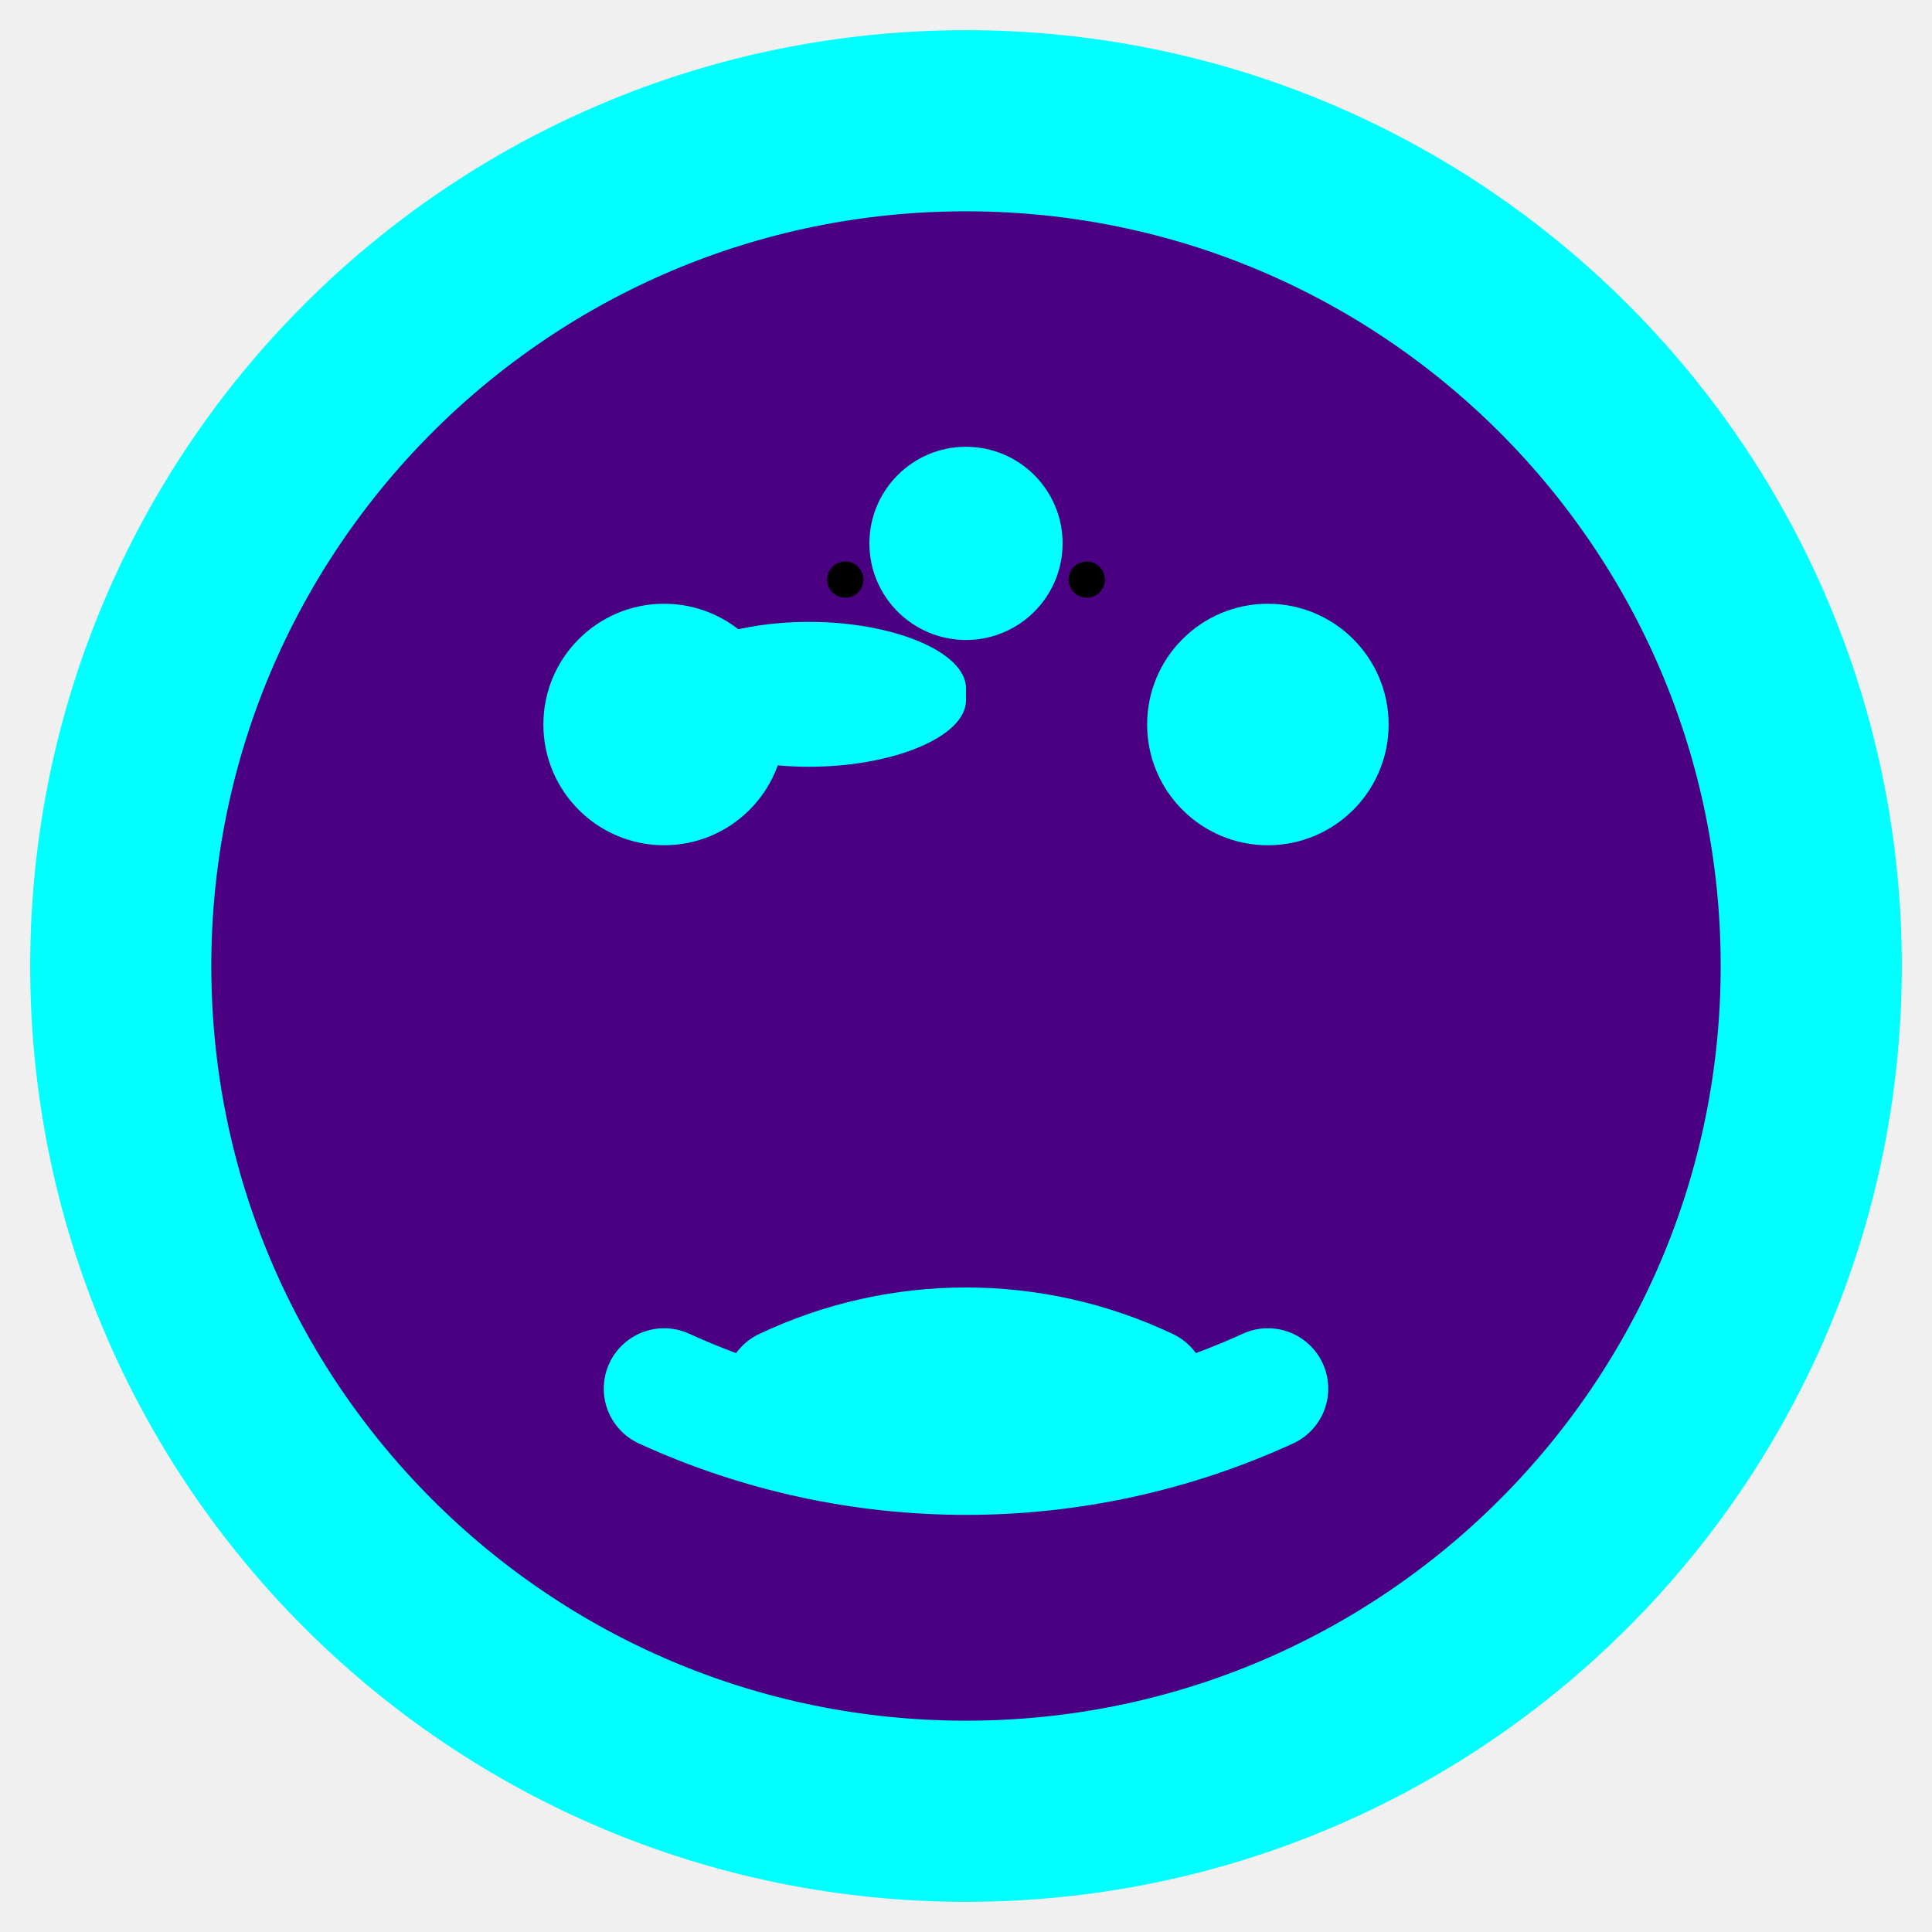
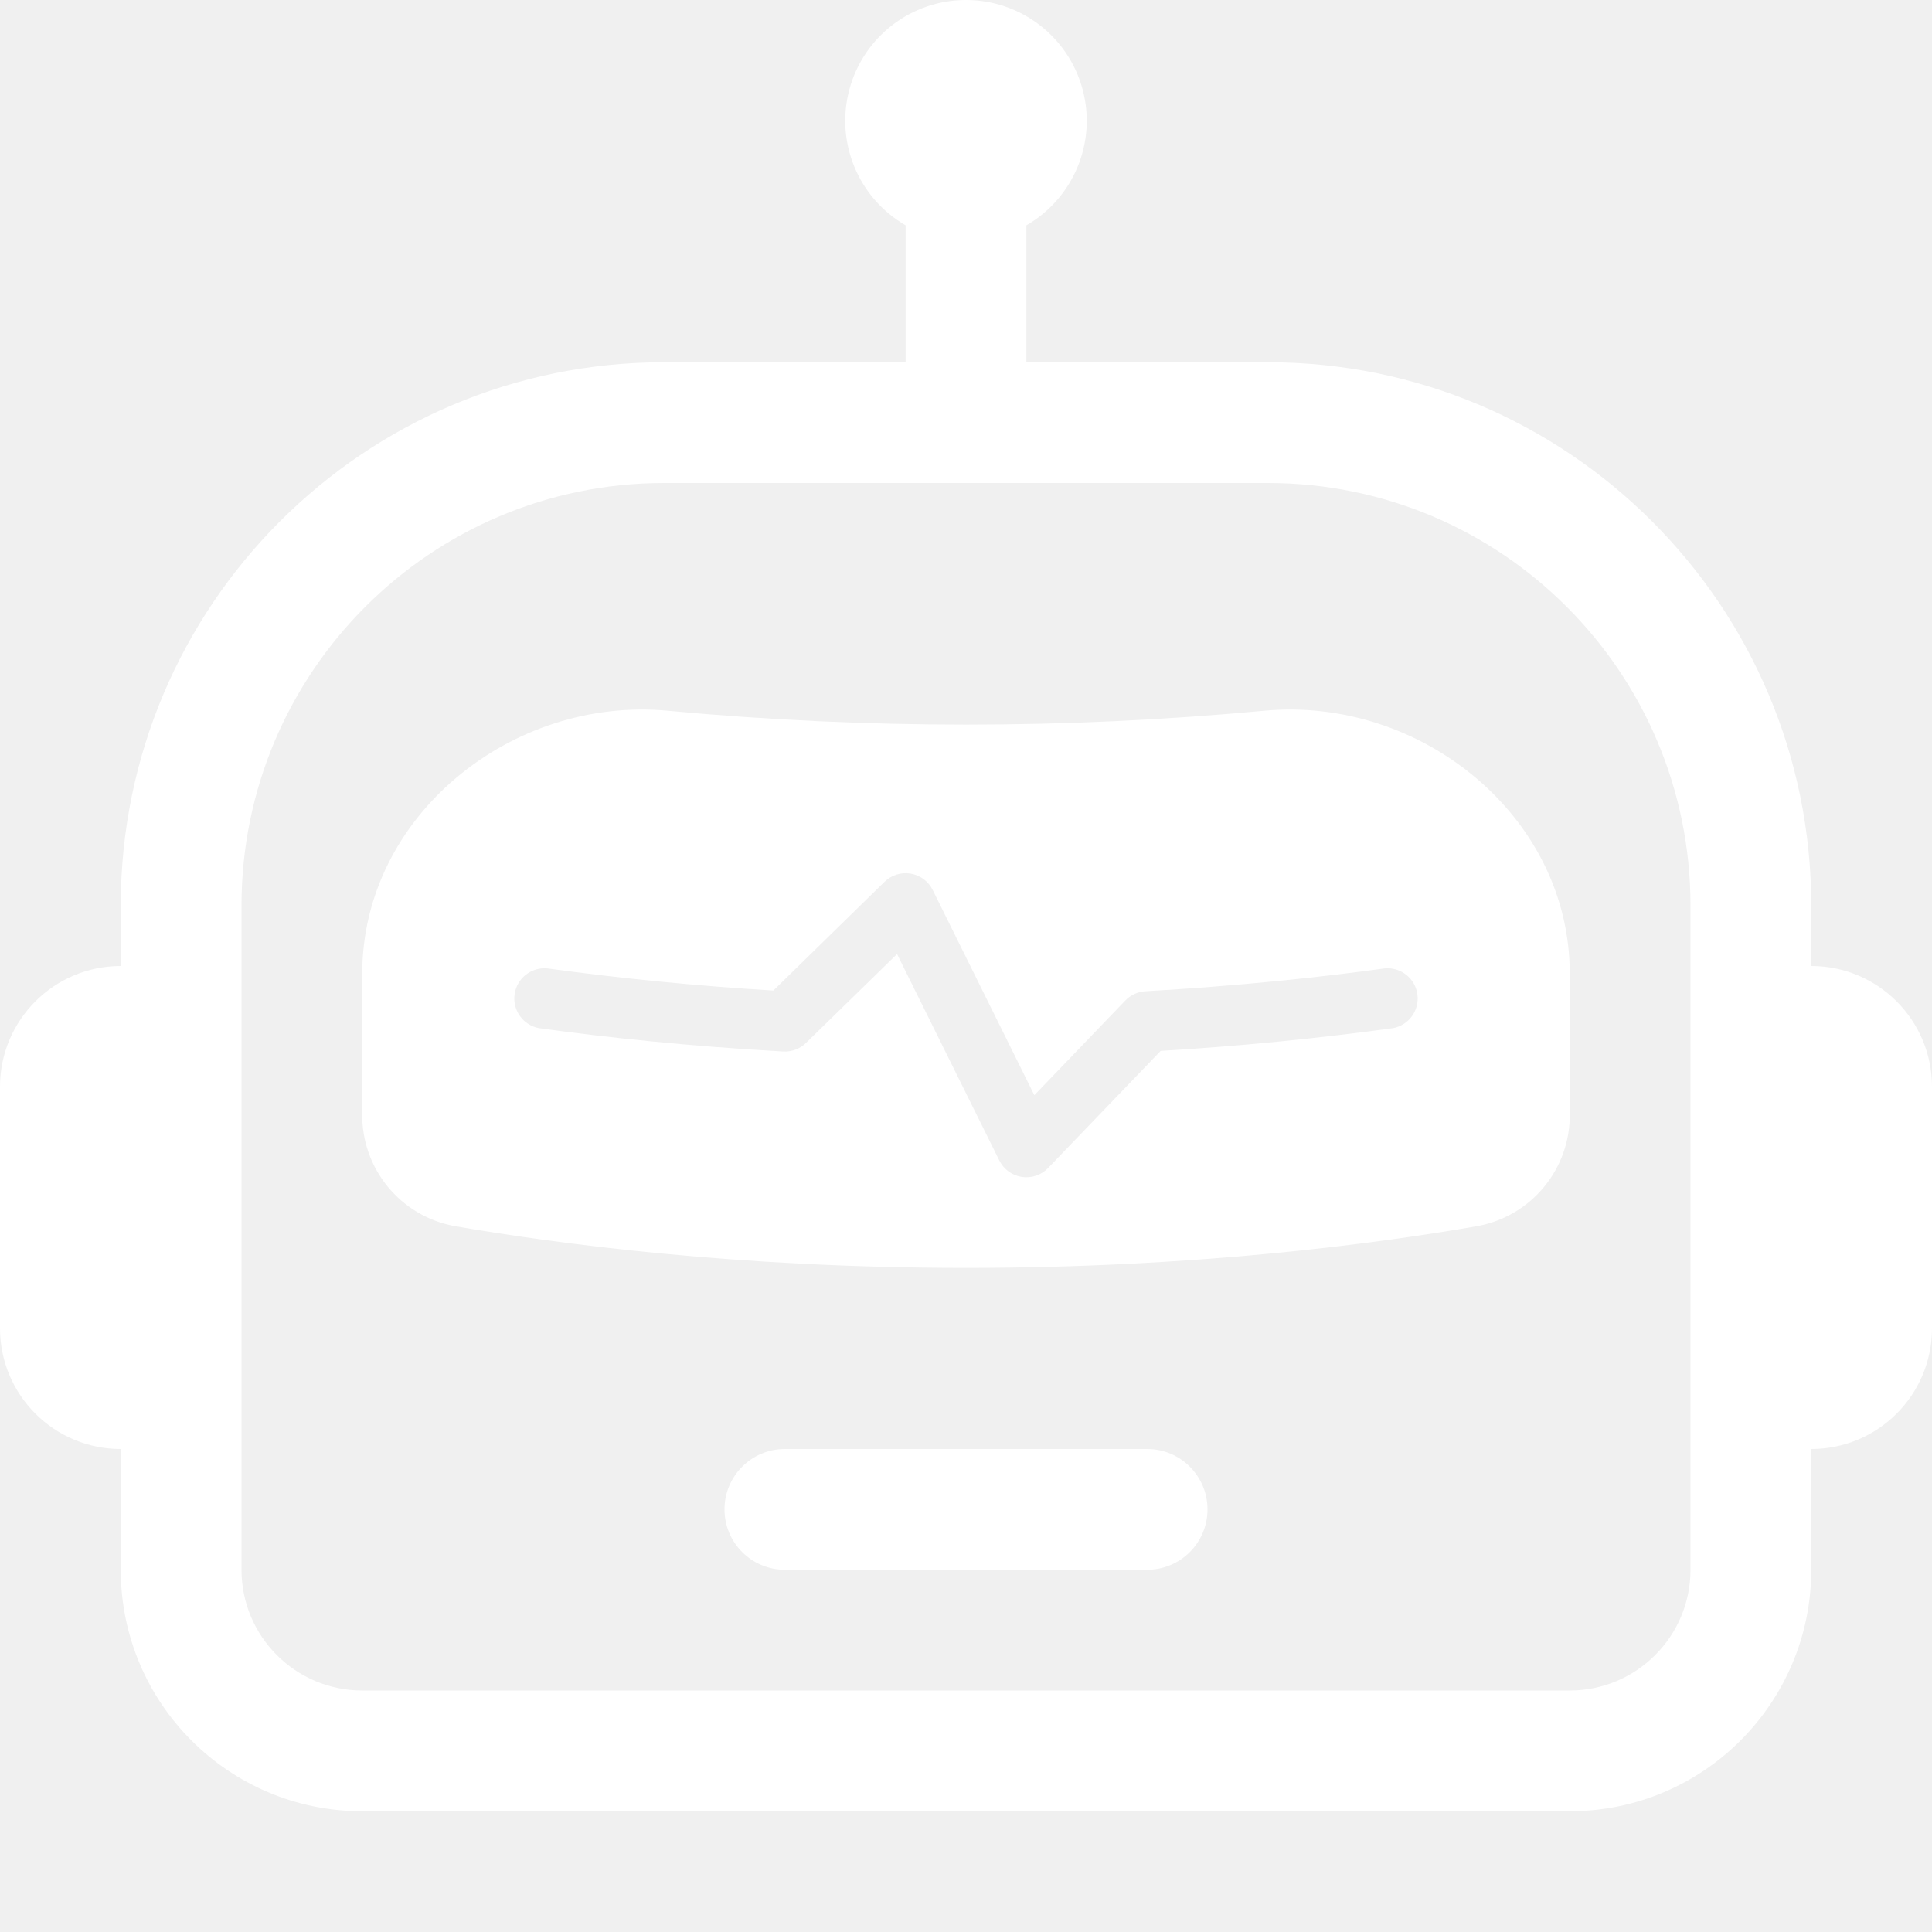
- <svg xmlns="http://www.w3.org/2000/svg" width="16" height="16" viewBox="0 0 16 16">
-   <circle cx="8" cy="8" r="7" fill="#4B0082" stroke="#00FFFF" stroke-width="1.5" />
-   <circle cx="5.5" cy="6" r="1" fill="#00FFFF" />
-   <circle cx="10.5" cy="6" r="1" fill="#00FFFF" />
-   <path d="M6.5 11.5a3.5 3.5 0 0 1 3 0" fill="none" stroke="#00FFFF" stroke-linecap="round" />
-   <path d="M5.5 11.5a6 6 0 0 0 5 0" fill="none" stroke="#00FFFF" stroke-linecap="round" />
-   <circle cx="8" cy="4.5" r="0.8" fill="#00FFFF" />
-   <circle cx="7" cy="4.8" r="0.15" fill="#000" />
-   <circle cx="9" cy="4.8" r="0.15" fill="#000" />
-   <path d="M8 5.8c0 .3-0.6.55-1.3.55s-1.3-0.25-1.3-0.55v-0.1c0-.3 0.6-0.55 1.3-0.55s1.3 0.25 1.3 0.55v0.1Z" fill="#00FFFF" />
+ <svg xmlns="http://www.w3.org/2000/svg" width="16" height="16" fill="#fff" class="bi bi-robot" viewBox="0 0 16 16">
+   <path d="M6 12.5a.5.5 0 0 1 .5-.5h3a.5.5 0 0 1 0 1h-3a.5.5 0 0 1-.5-.5ZM3 8.062C3 6.76 4.235 5.765 5.53 5.886a26.58 26.58 0 0 0 4.94 0C11.765 5.765 13 6.76 13 8.062v1.157a.933.933 0 0 1-.765.935c-.845.147-2.34.346-4.235.346-1.895 0-3.39-.2-4.235-.346A.933.933 0 0 1 3 9.219V8.062Zm4.542-.827a.25.25 0 0 0-.217.068l-.92.9a24.767 24.767 0 0 1-1.871-.183.25.25 0 0 0-.068.495c.55.076 1.232.149 2.02.193a.25.25 0 0 0 .189-.071l.754-.736.847 1.71a.25.25 0 0 0 .404.062l.932-.97a25.286 25.286 0 0 0 1.922-.188.25.25 0 0 0-.068-.495c-.538.074-1.207.145-1.98.189a.25.25 0 0 0-.166.076l-.754.785-.842-1.7a.25.25 0 0 0-.182-.135Z" />
+   <path d="M8.5 1.866a1 1 0 1 0-1 0V3h-2A4.5 4.5 0 0 0 1 7.5V8a1 1 0 0 0-1 1v2a1 1 0 0 0 1 1v1a2 2 0 0 0 2 2h10a2 2 0 0 0 2-2v-1a1 1 0 0 0 1-1V9a1 1 0 0 0-1-1v-.5A4.5 4.5 0 0 0 10.5 3h-2V1.866ZM14 7.5V13a1 1 0 0 1-1 1H3a1 1 0 0 1-1-1V7.5A3.5 3.5 0 0 1 5.5 4h5A3.5 3.5 0 0 1 14 7.5Z" />
</svg>
